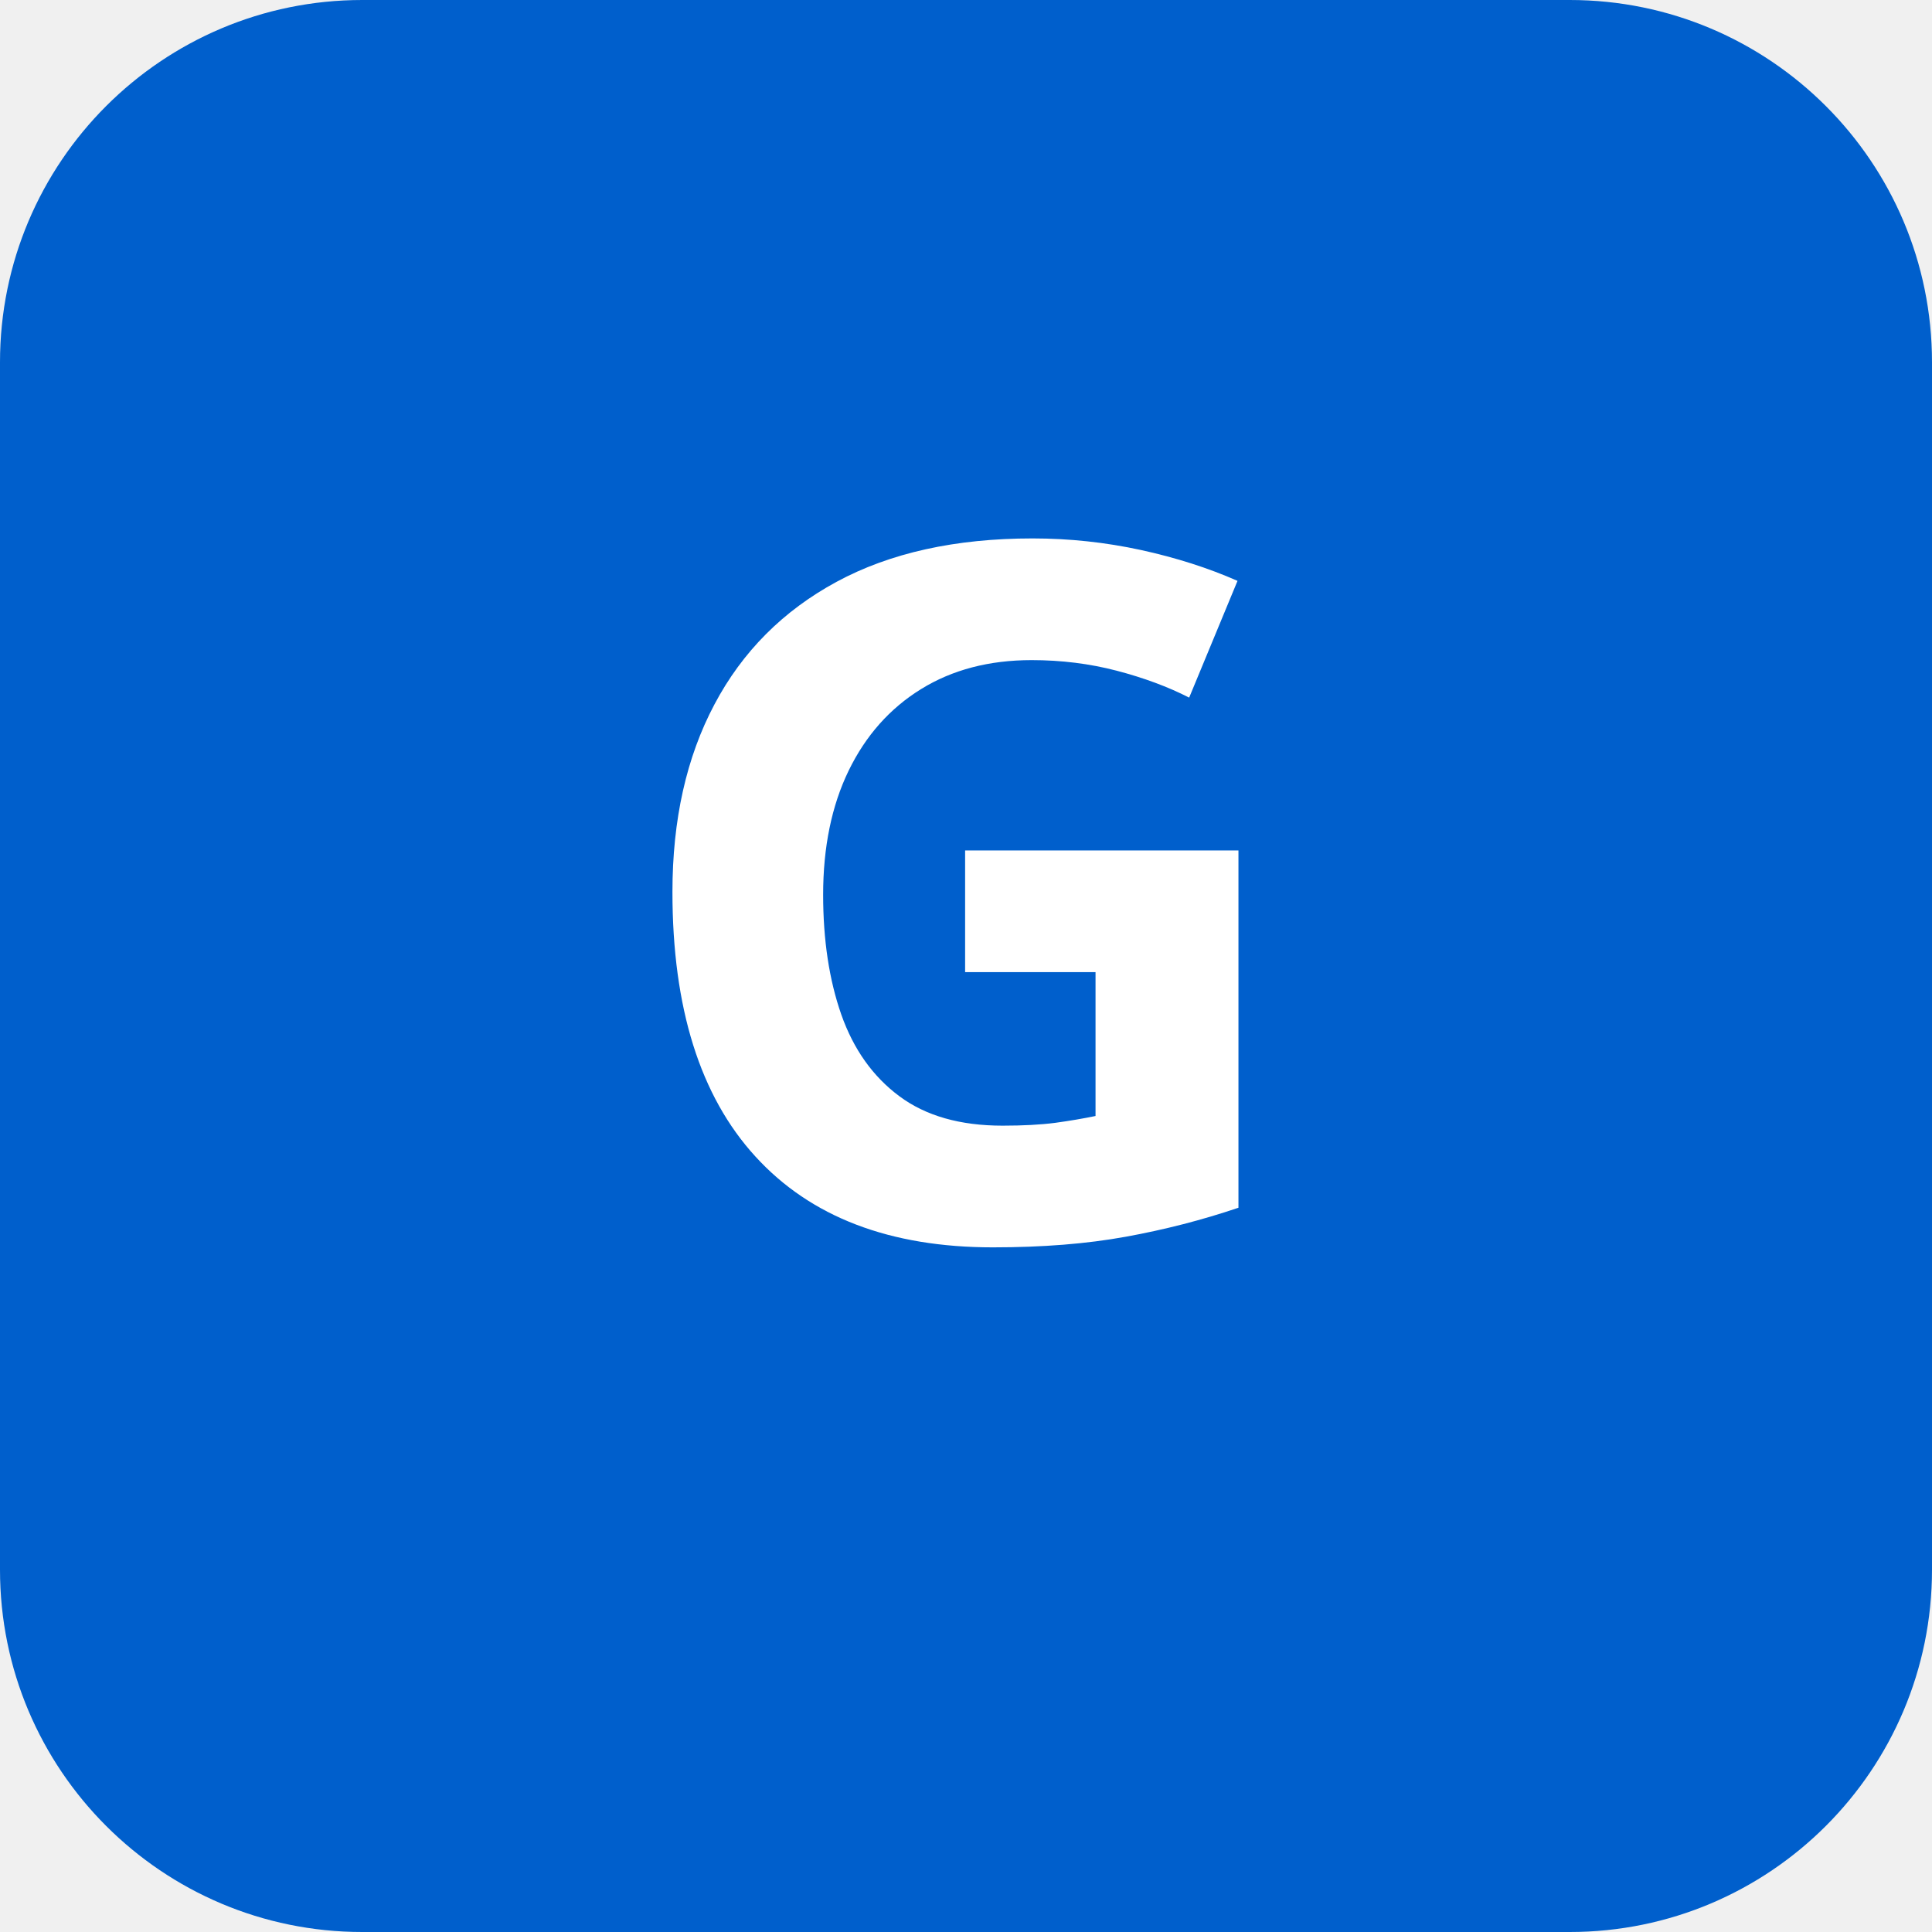
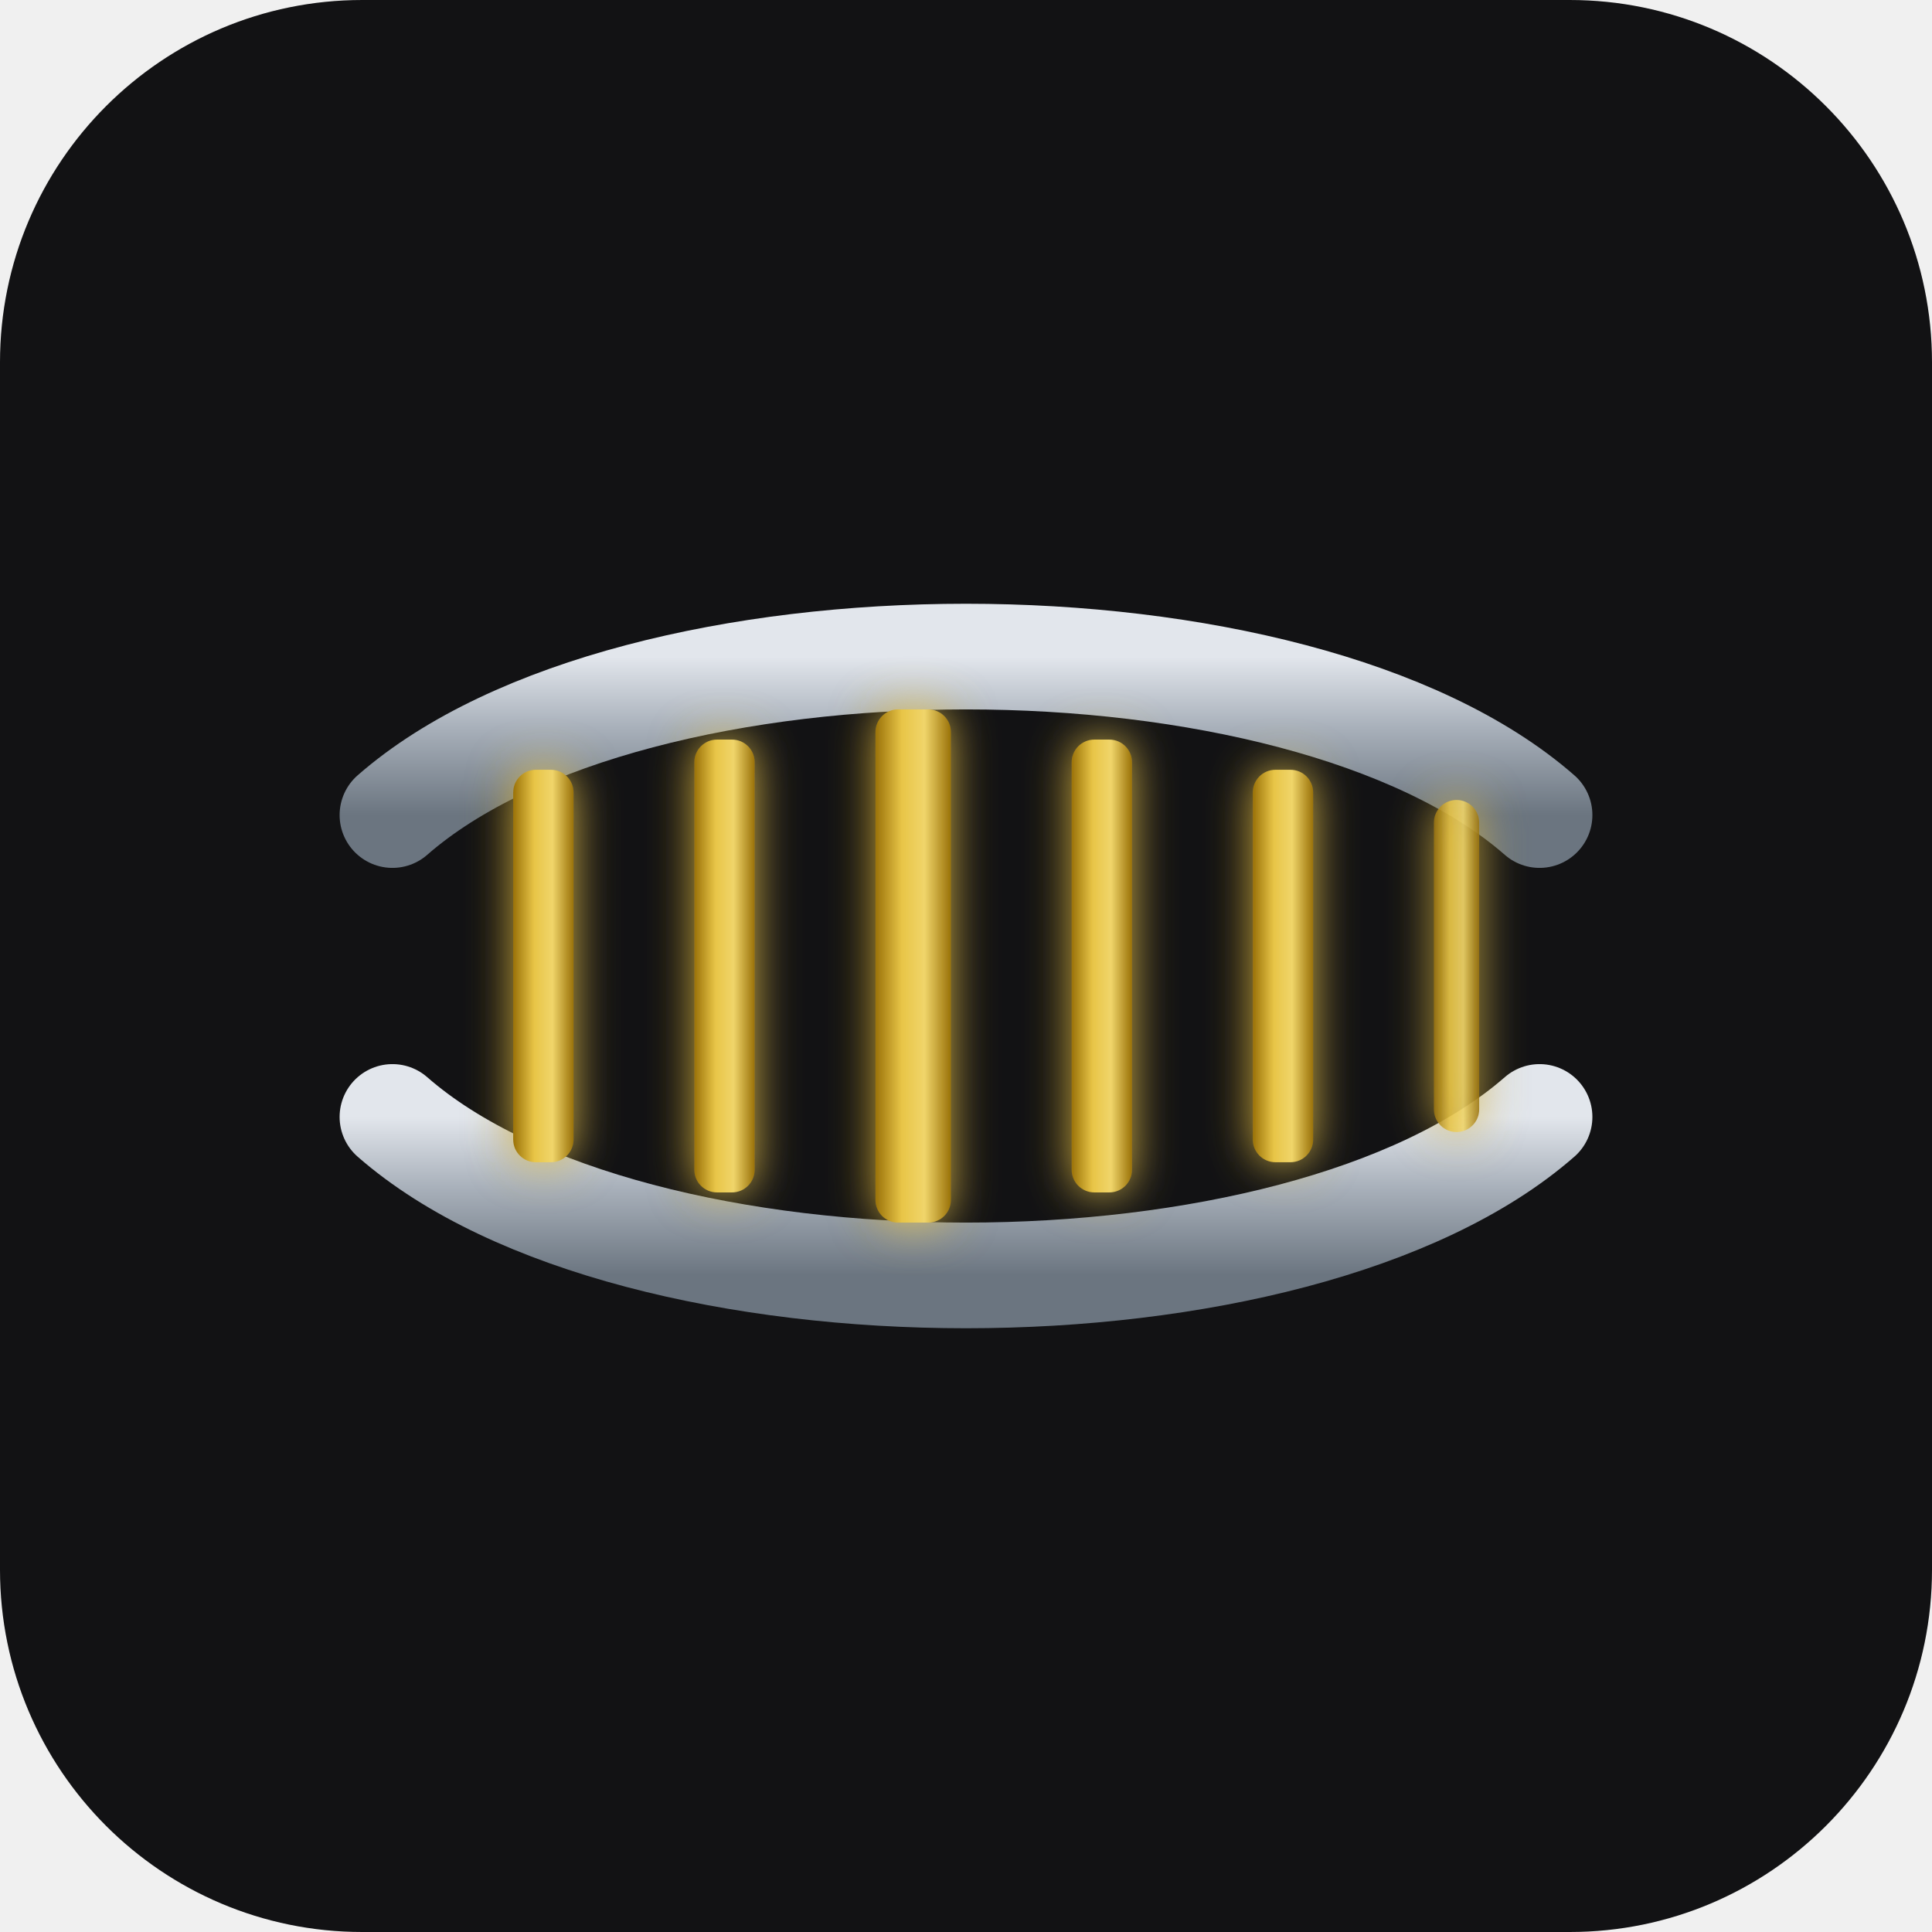
<svg xmlns="http://www.w3.org/2000/svg" viewBox="0 0 128 128" role="img" aria-label="Geordi">
-   <rect width="128" height="128" rx="24" fill="#005fcc" />
-   <text x="64" y="82" font-family="system-ui,sans-serif" font-size="64" font-weight="700" fill="#ffffff" text-anchor="middle">G</text>
+   <defs>
+     <linearGradient id="chrome" x1="0" y1="0" x2="0" y2="1">
+       <stop offset="0%" stop-color="#E2E6EC" />
+       <stop offset="45%" stop-color="#A8B0BA" />
+       <stop offset="100%" stop-color="#6B7580" />
+     </linearGradient>
+     <linearGradient id="gold" x1="0" y1="0" x2="1" y2="0">
+       <stop offset="0%" stop-color="#9A7209" />
+       <stop offset="35%" stop-color="#E8C547" />
+       <stop offset="65%" stop-color="#F0D56A" />
+       <stop offset="100%" stop-color="#9A7209" />
+     </linearGradient>
+     <filter id="glow" x="-20%" y="-20%" width="140%" height="140%">
+       <feGaussianBlur stdDeviation="1.5" result="blur" />
+       <feMerge>
+         <feMergeNode in="blur" />
+         <feMergeNode in="SourceGraphic" />
+       </feMerge>
+     </filter>
+   </defs>
+   <rect width="128" height="128" rx="24" fill="#121214" />
+   <path d="M 26 54 C 42 40 86 40 102 54" fill="none" stroke="url(#chrome)" stroke-width="7" stroke-linecap="round" />
+   <path d="M 26 74 C 42 88 86 88 102 74" fill="none" stroke="url(#chrome)" stroke-width="7" stroke-linecap="round" />
+   <g filter="url(#glow)">
+     <rect x="34" y="51" width="4" height="26" rx="1.5" fill="url(#gold)" />
+     <rect x="46" y="49" width="4" height="30" rx="1.5" fill="url(#gold)" />
+     <rect x="58" y="47" width="5" height="34" rx="1.5" fill="url(#gold)" />
+     <rect x="71" y="49" width="4" height="30" rx="1.5" fill="url(#gold)" />
+     <rect x="83" y="51" width="4" height="26" rx="1.5" fill="url(#gold)" />
+     <rect x="95" y="53" width="3" height="22" rx="1.5" fill="url(#gold)" opacity="0.85" />
+   </g>
</svg>
